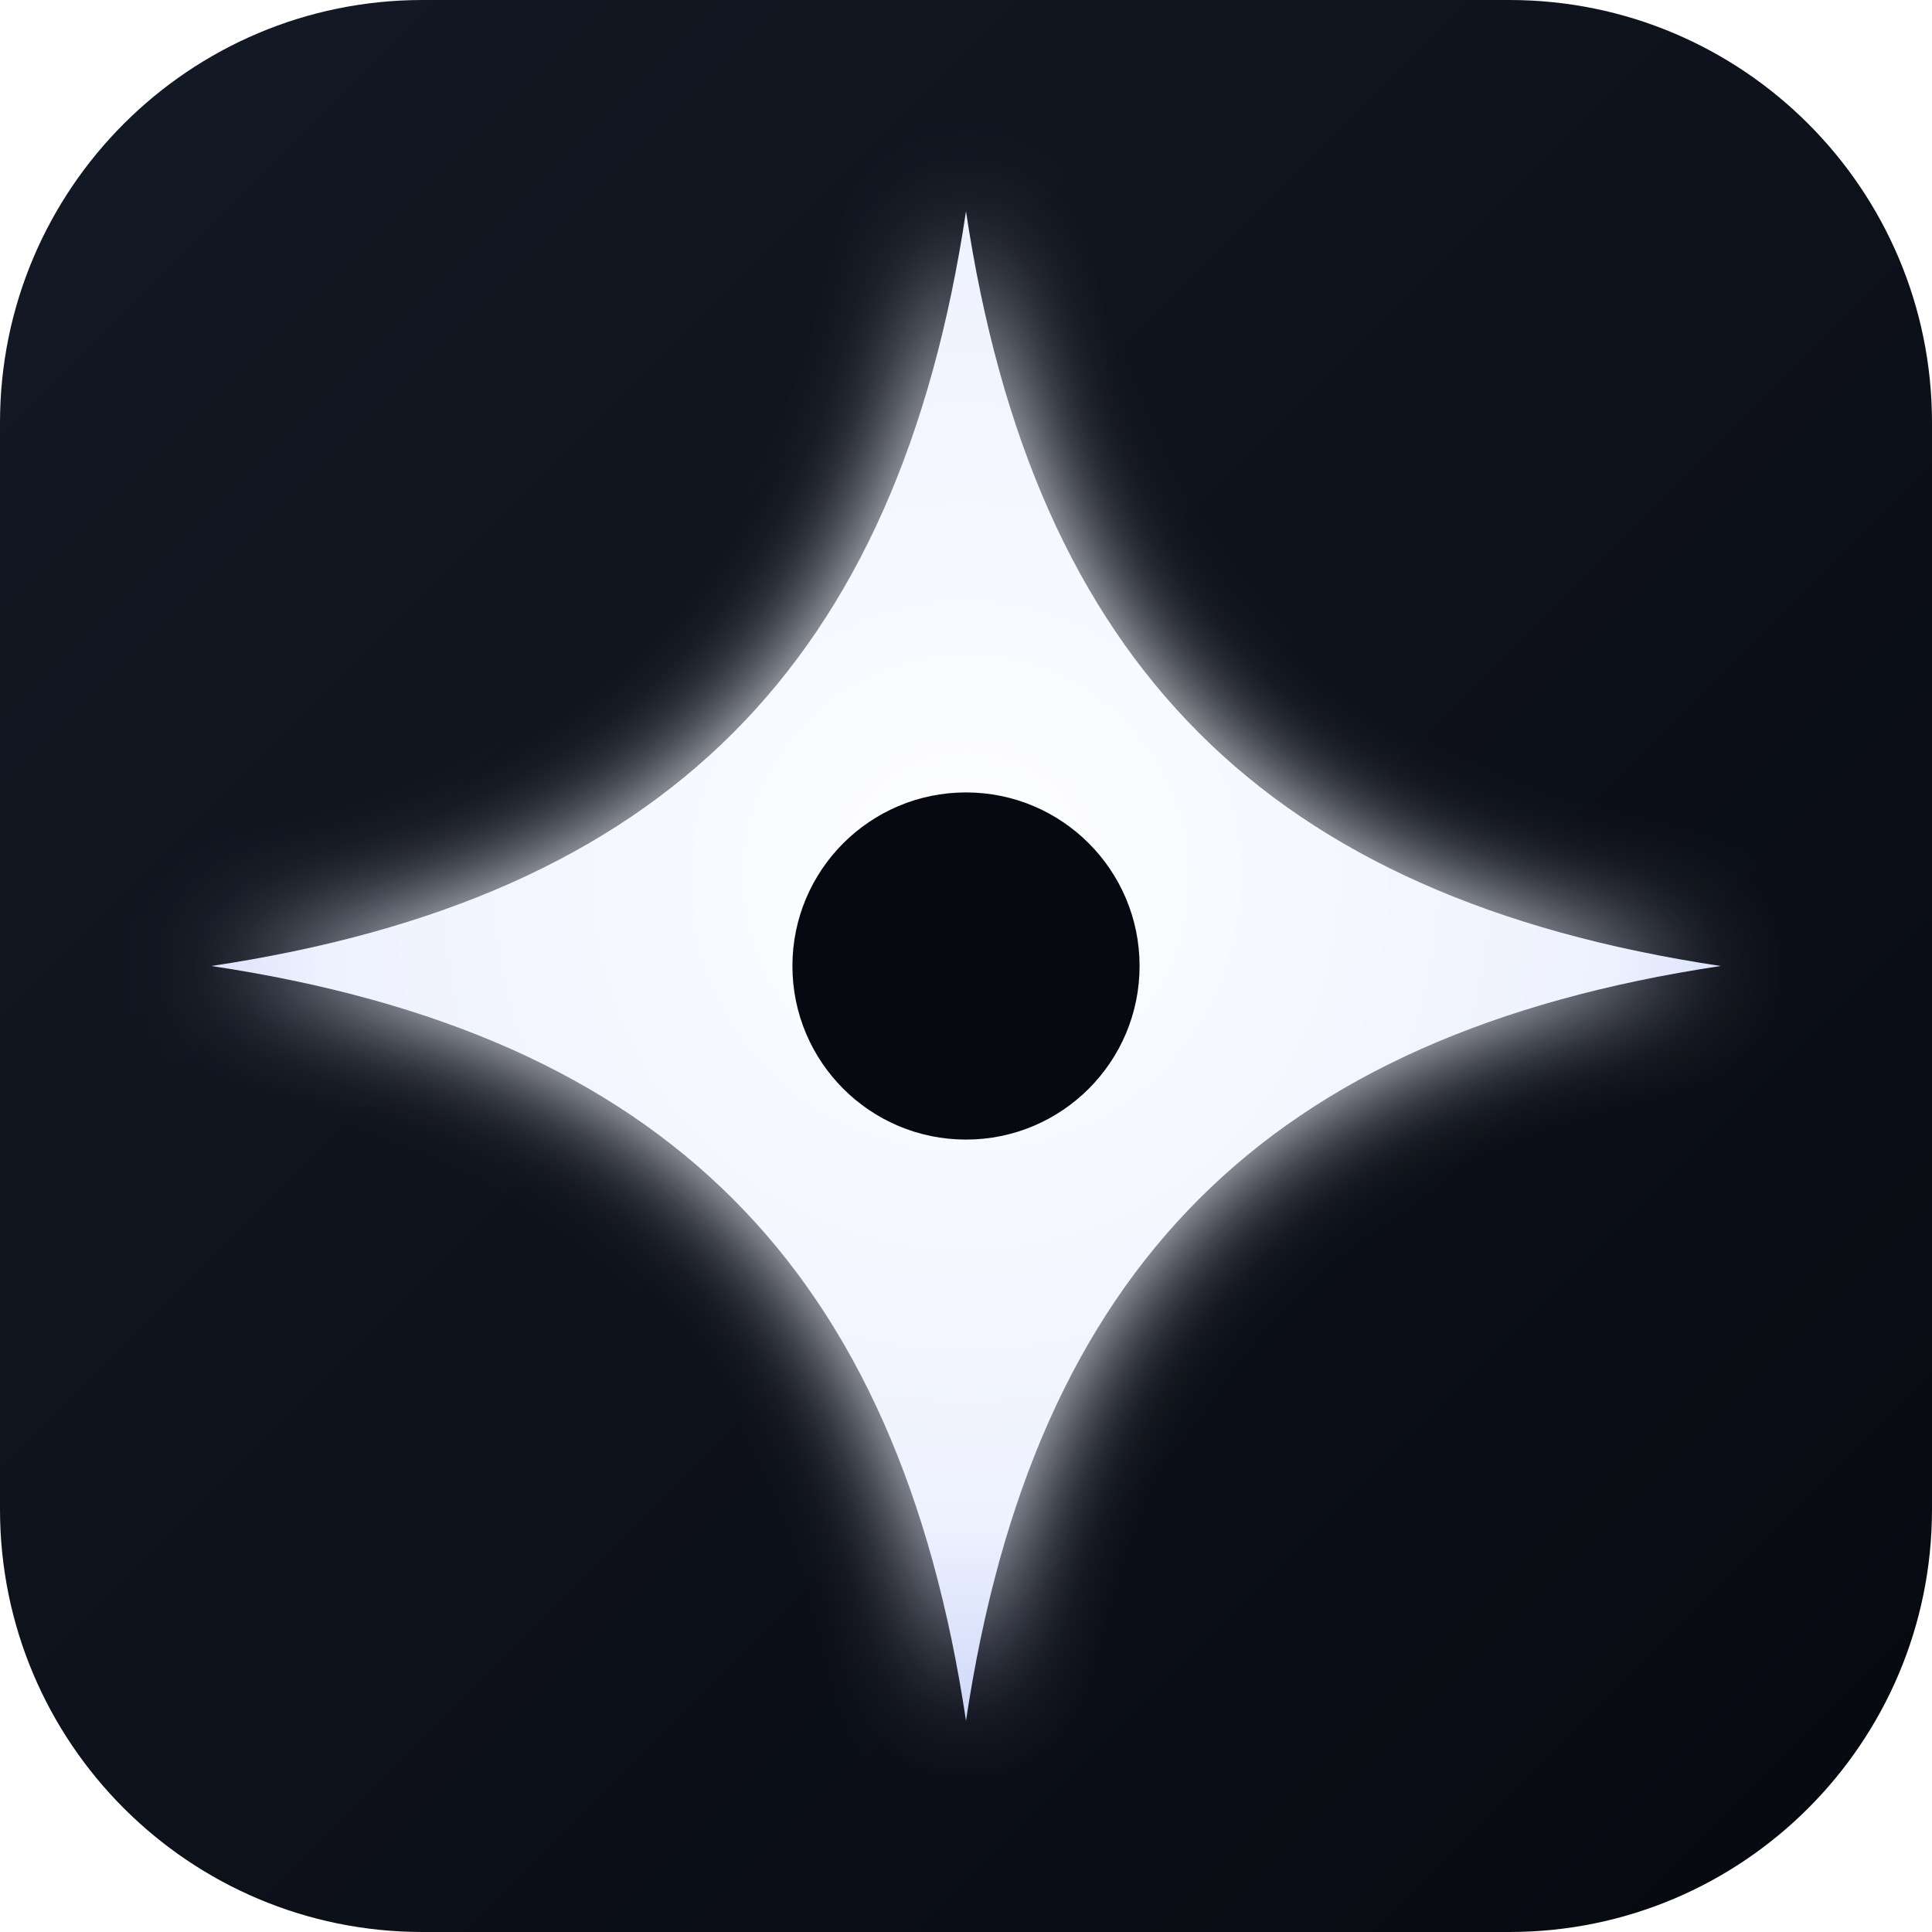
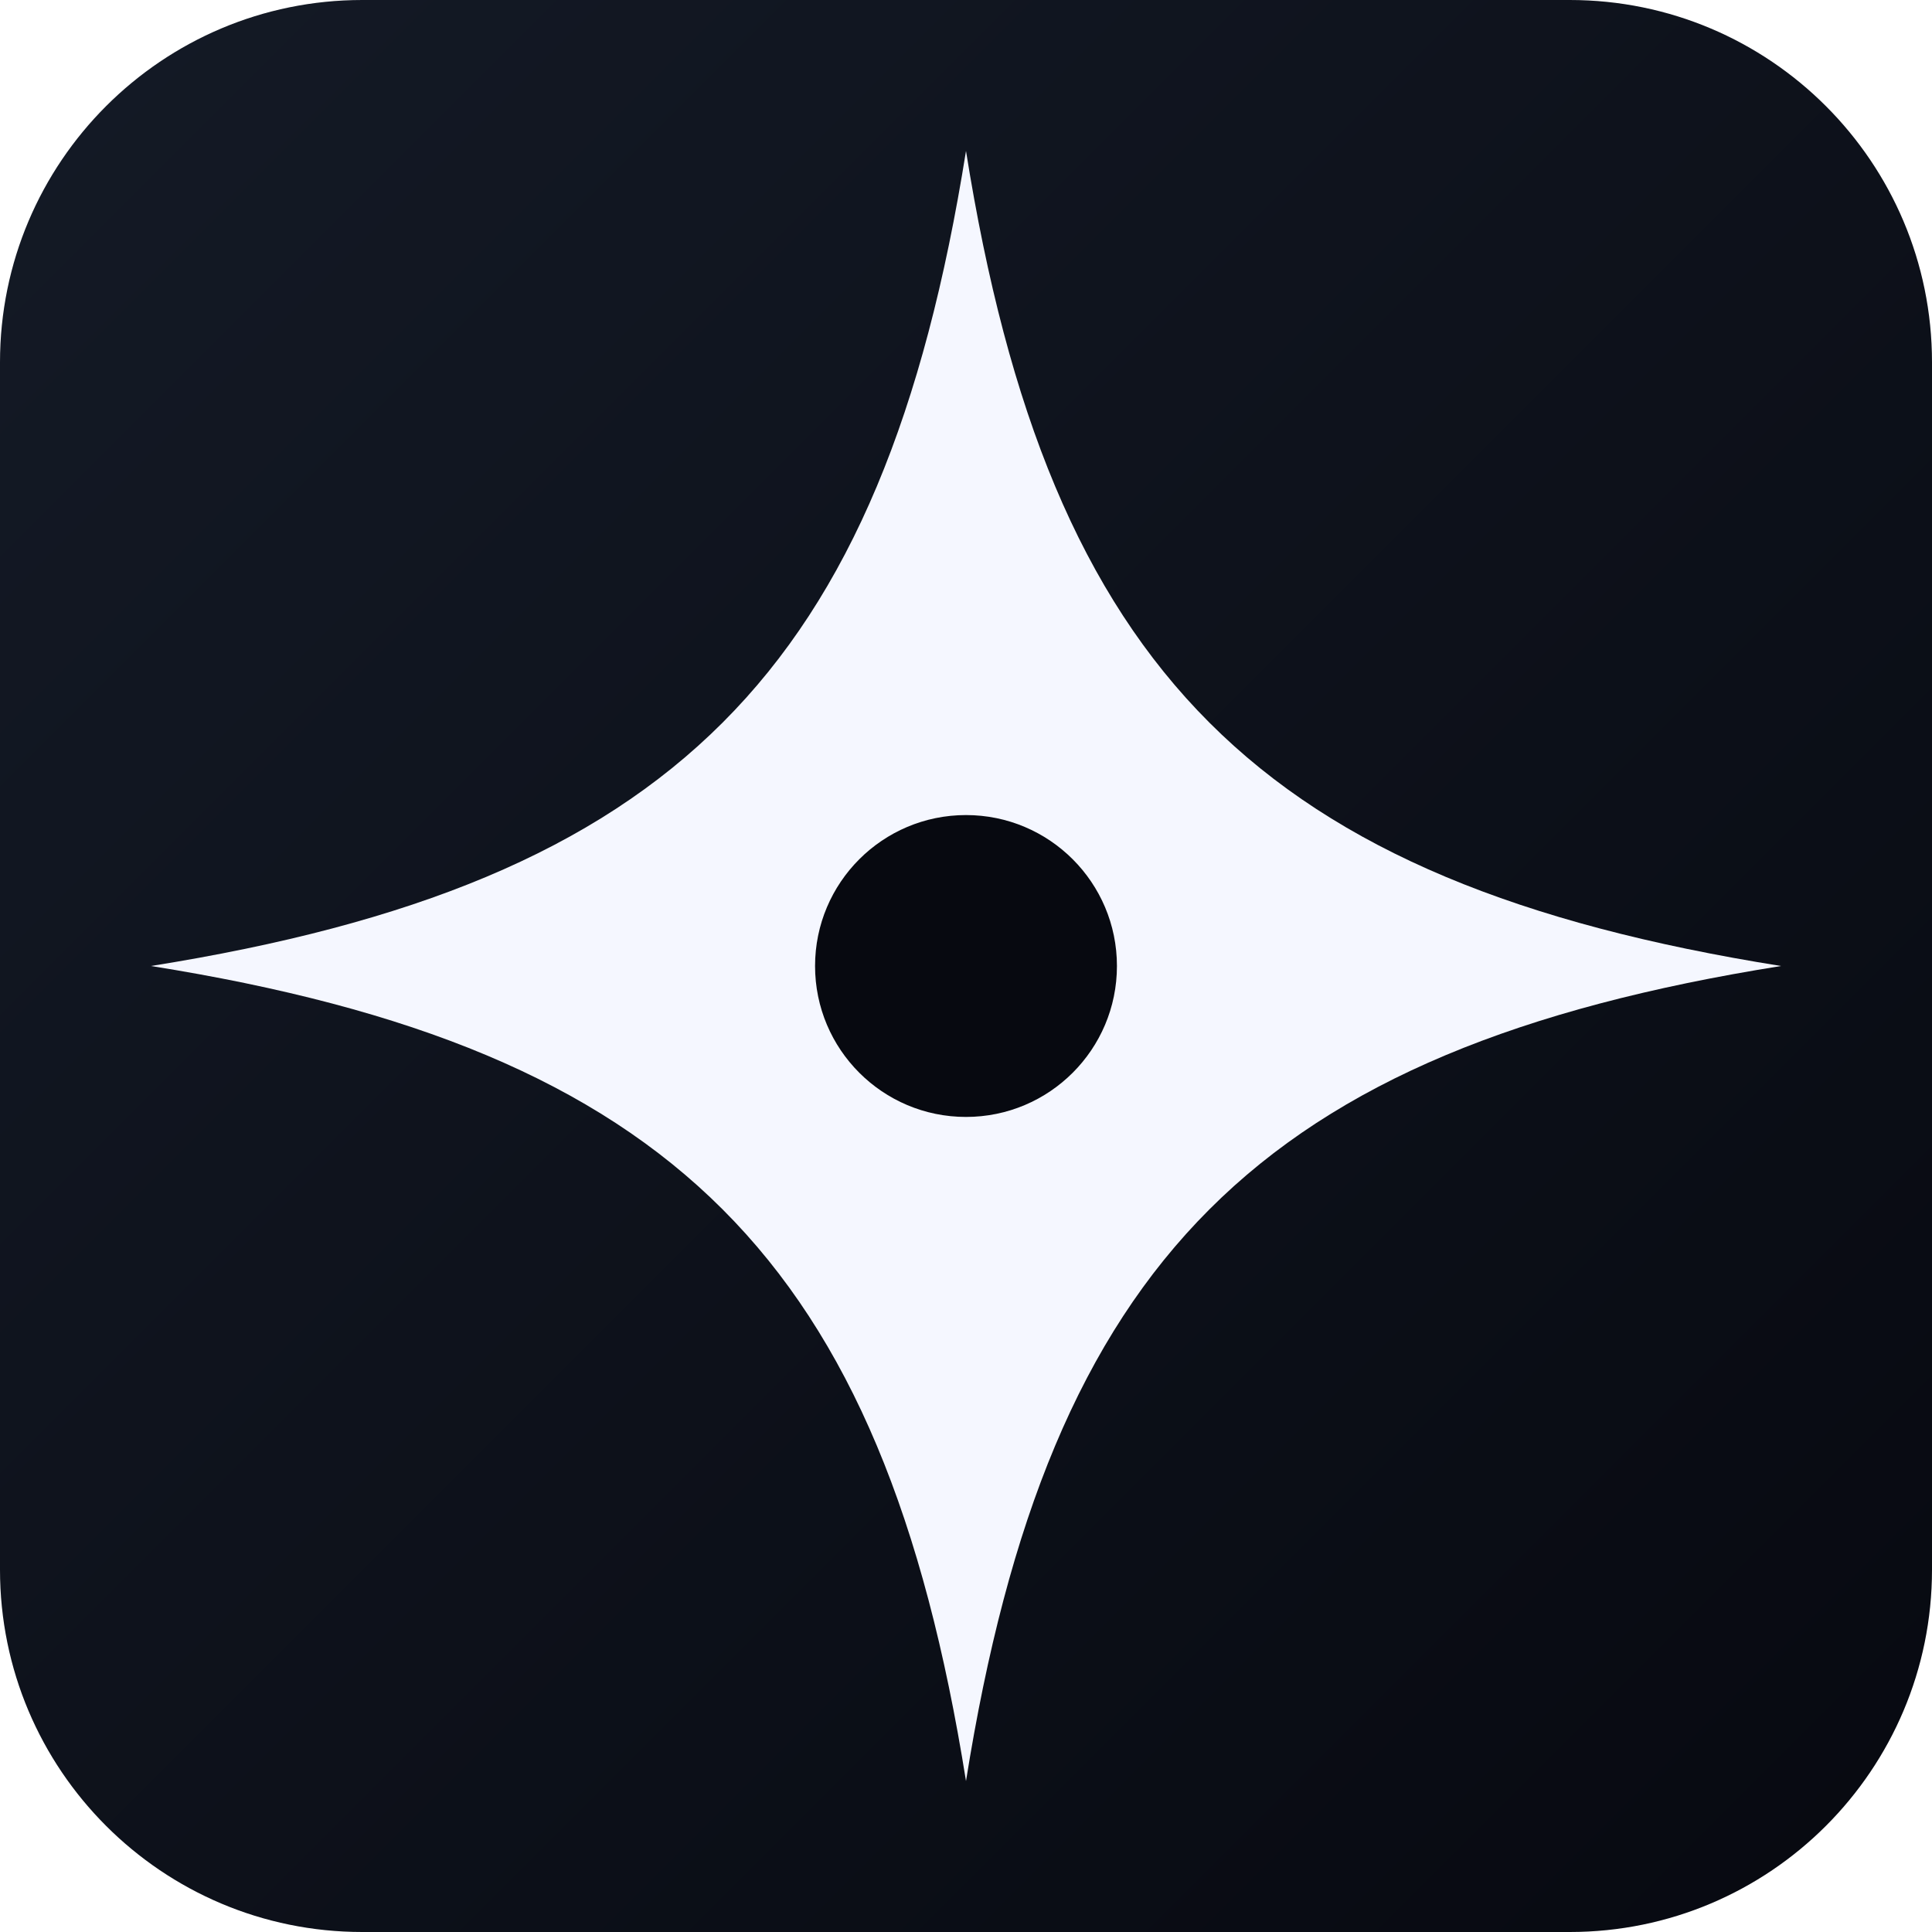
<svg xmlns="http://www.w3.org/2000/svg" width="512" height="512" viewBox="0 0 512 512" role="img" aria-label="LifeOS">
  <defs>
-     <linearGradient id="bg" x1="0" y1="0" x2="1" y2="1">
+     <linearGradient id="fbg" x1="0" y1="0" x2="1" y2="1">
      <stop offset="0" stop-color="#141a26" />
      <stop offset="1" stop-color="#070910" />
    </linearGradient>
-     <radialGradient id="star" cx="50%" cy="44%" r="62%">
-       <stop offset="0" stop-color="#ffffff" />
-       <stop offset="70%" stop-color="#eef2ff" />
-       <stop offset="100%" stop-color="#c3cdf5" />
-     </radialGradient>
-     <filter id="glow" x="-40%" y="-40%" width="180%" height="180%">
-       <feGaussianBlur stdDeviation="14" result="b" />
-       <feMerge>
-         <feMergeNode in="b" />
-         <feMergeNode in="SourceGraphic" />
-       </feMerge>
-     </filter>
  </defs>
-   <rect width="512" height="512" rx="112" fill="url(#bg)" />
-   <g filter="url(#glow)">
-     <path d="M256 56          C 274 176, 336 238, 456 256          C 336 274, 274 336, 256 456          C 238 336, 176 274, 56 256          C 176 238, 238 176, 256 56 Z" fill="url(#star)" />
-   </g>
-   <circle cx="256" cy="256" r="46" fill="#070910" />
+   <rect width="512" height="512" rx="96" fill="url(#fbg)" />
+   <path d="M256 40        C 278 178, 334 234, 472 256        C 334 278, 278 334, 256 472        C 234 334, 178 278, 40 256        C 178 234, 234 178, 256 40 Z" fill="#f5f7ff" />
+   <circle cx="256" cy="256" r="40" fill="#070910" />
</svg>
